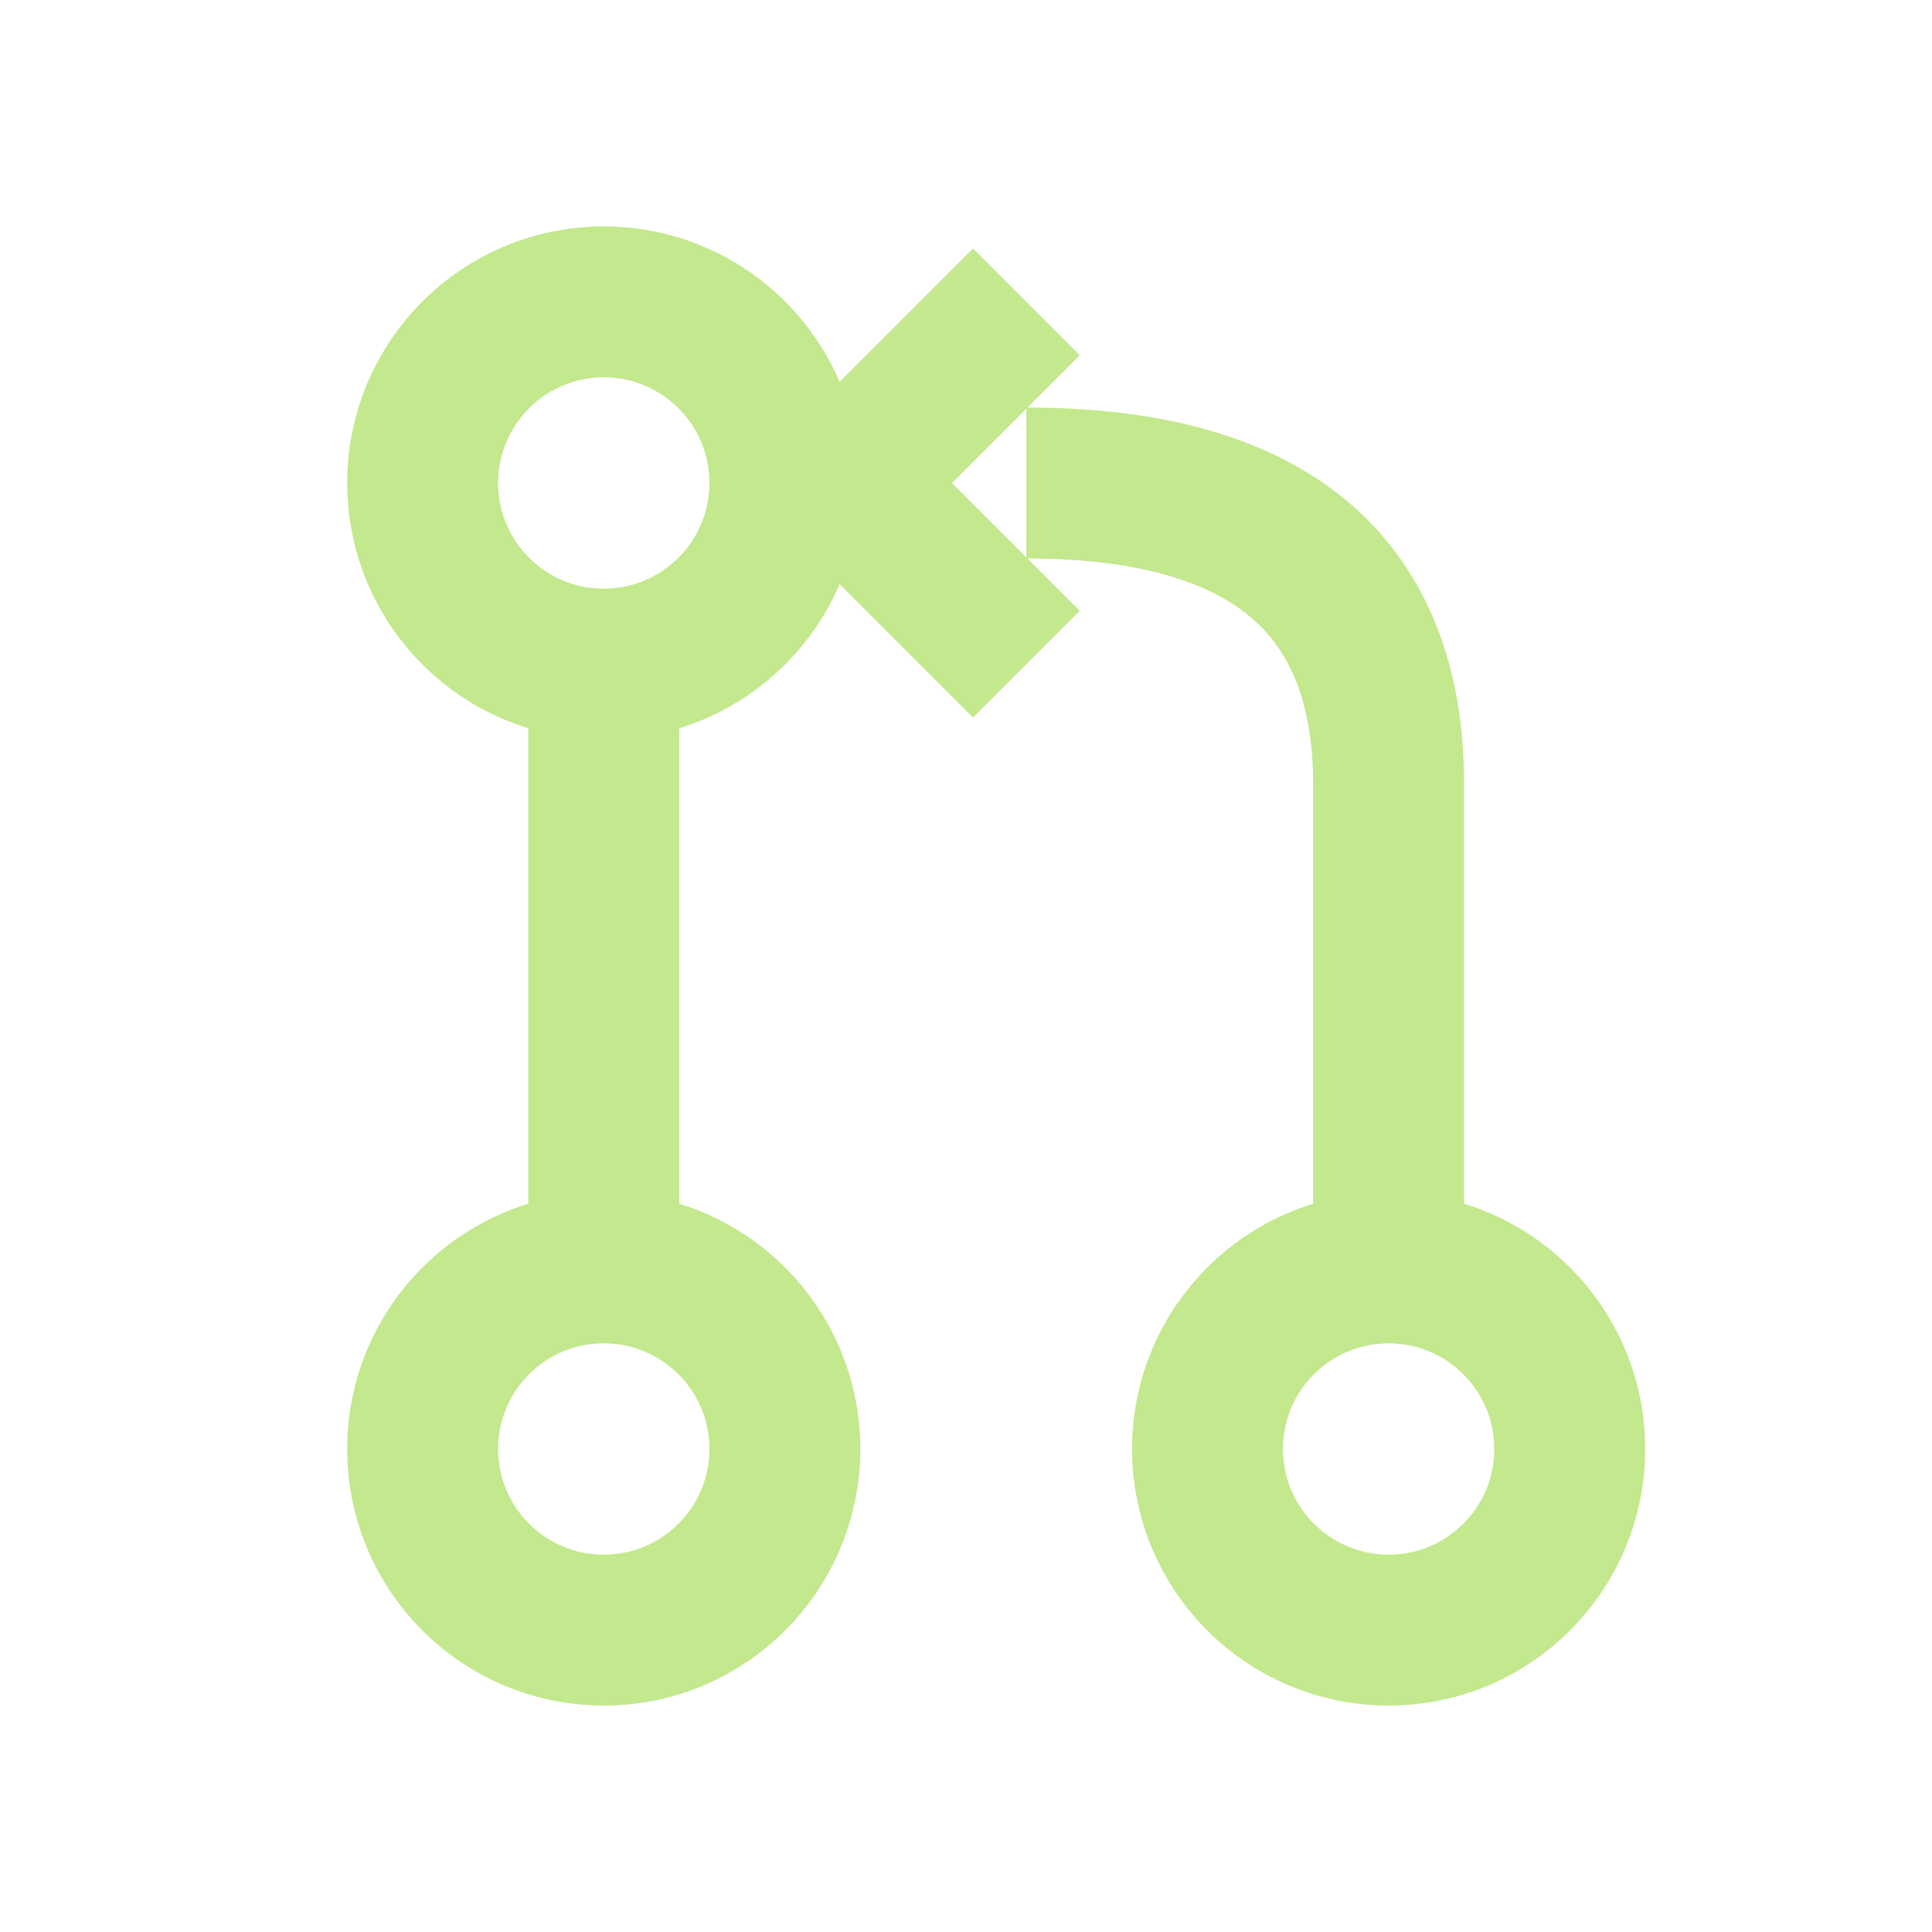
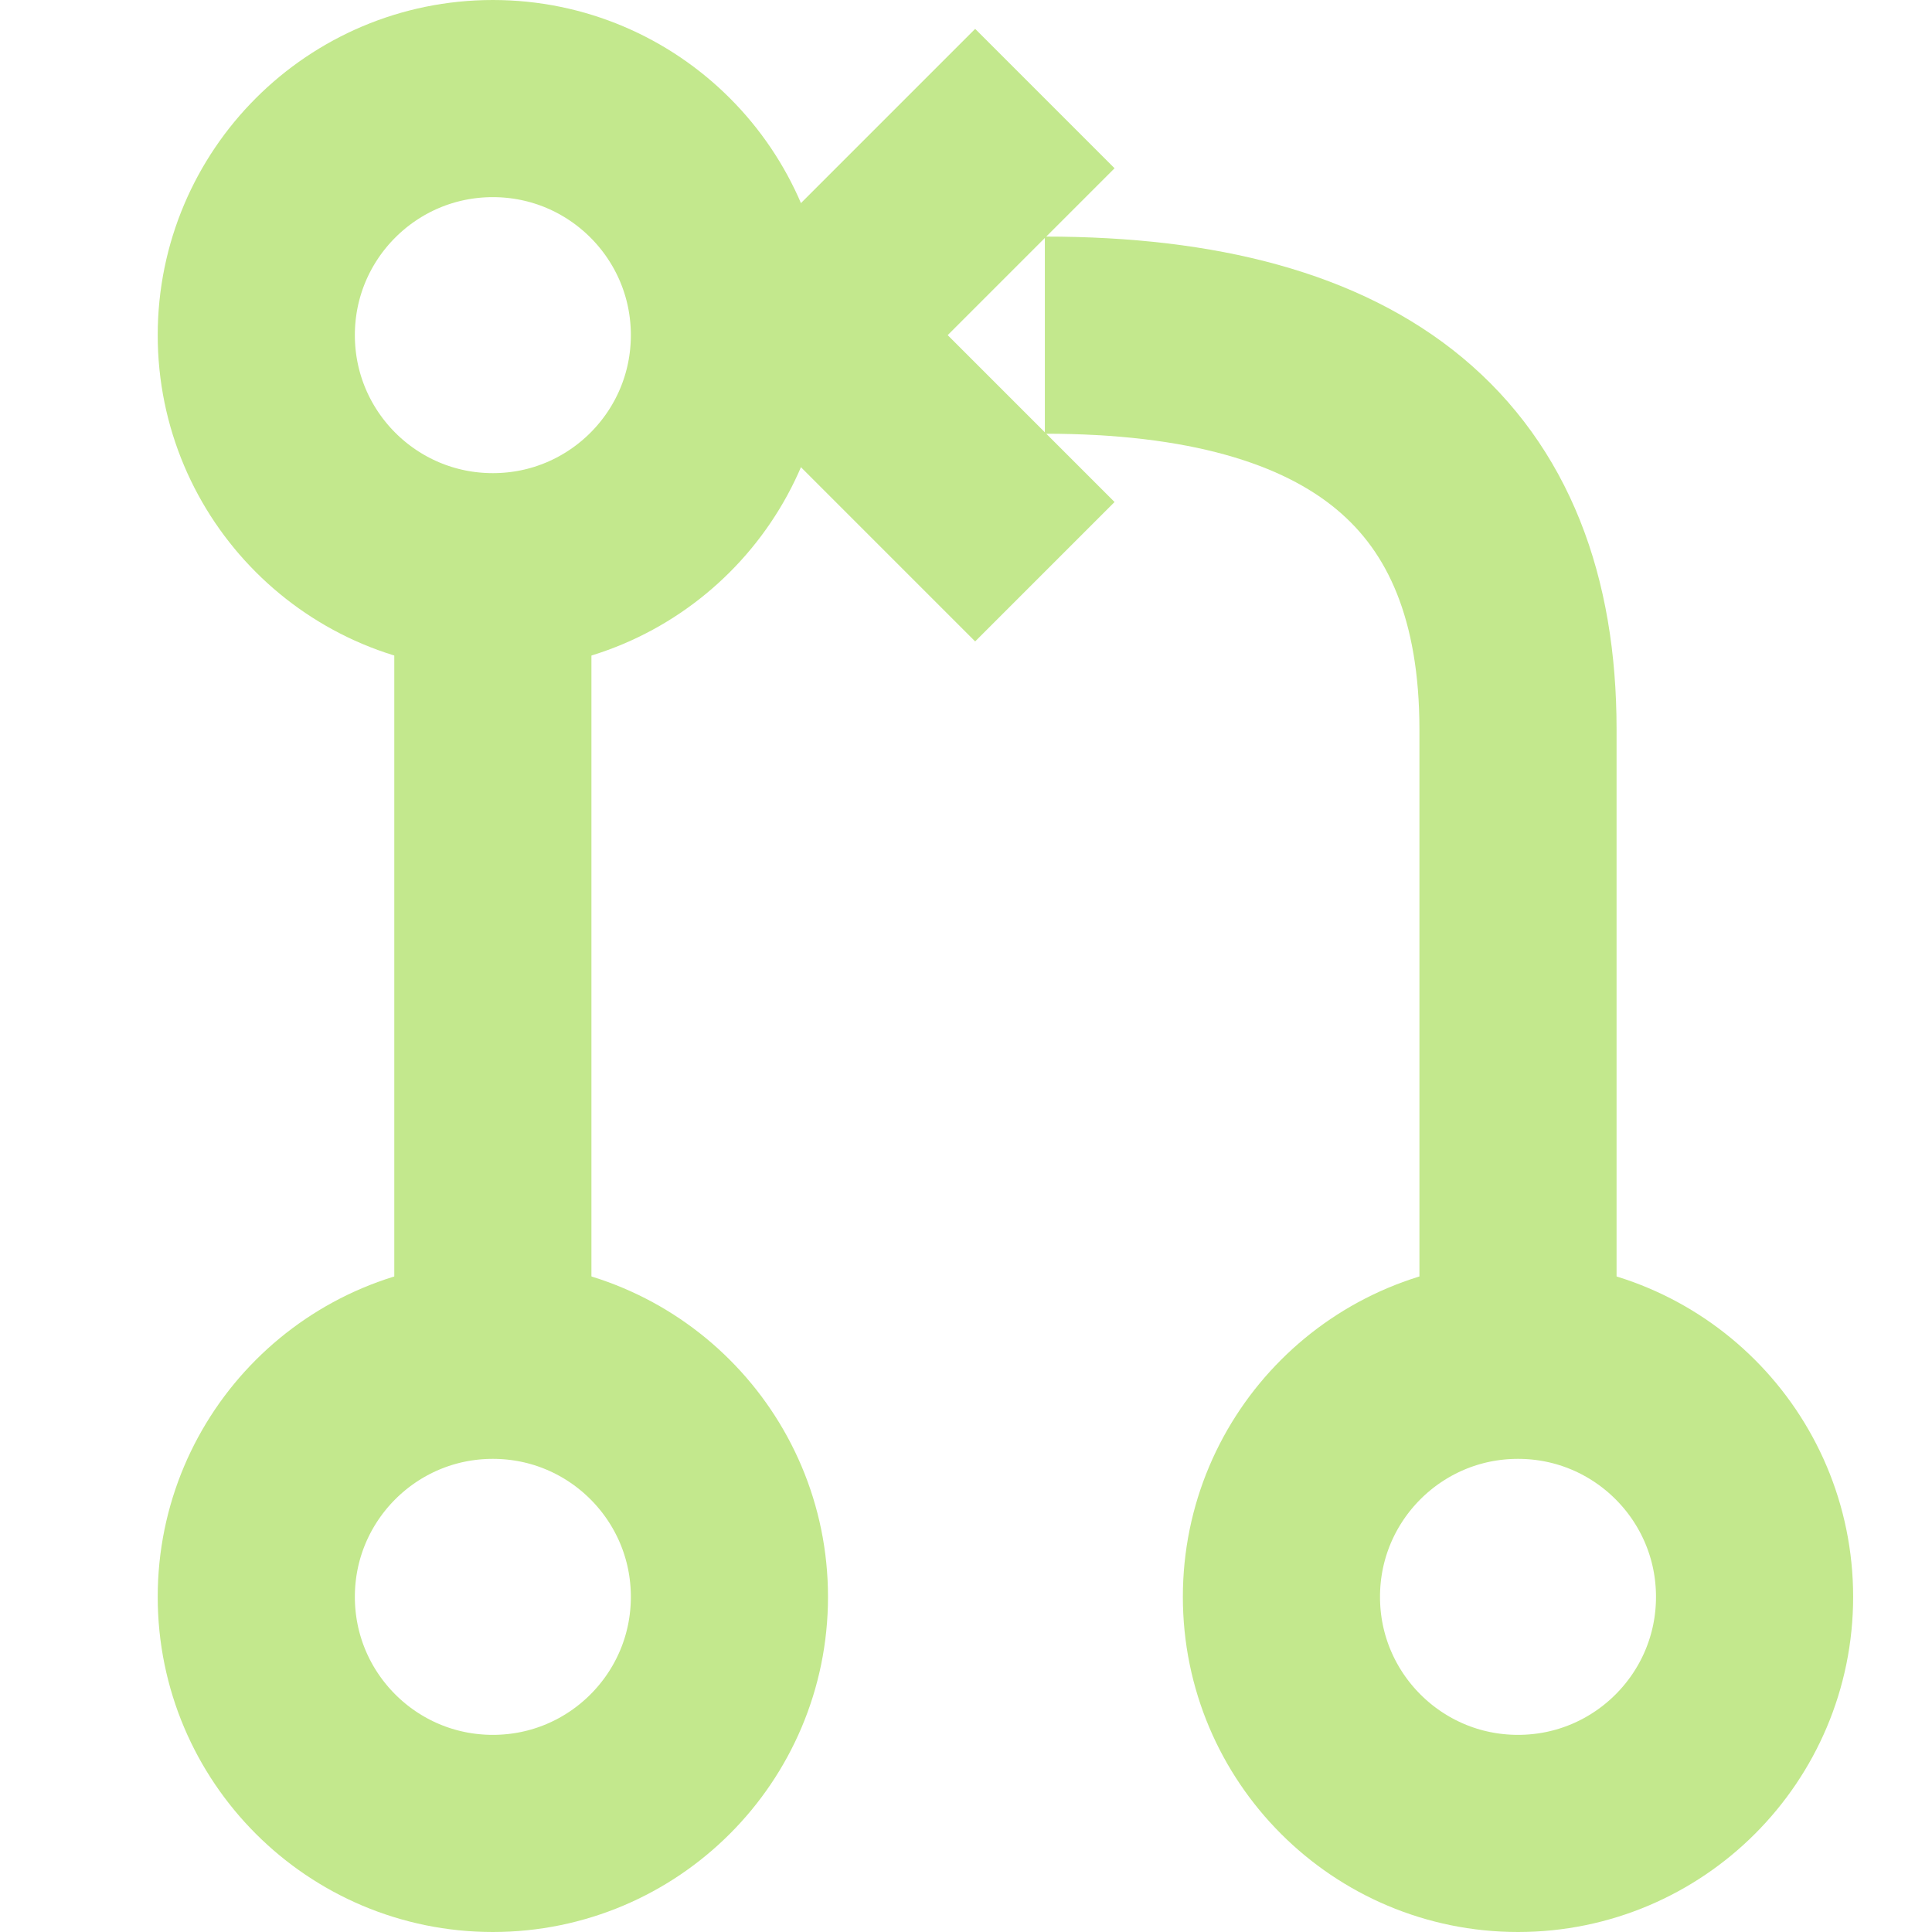
- <svg xmlns="http://www.w3.org/2000/svg" viewBox="0 0 32 32">
+ <svg xmlns="http://www.w3.org/2000/svg" width="29" height="29" viewBox="3.75 3.75 24.5 24.5">
  <g fill="none" stroke="#c3e88d" stroke-width="2.5">
    <circle cx="10" cy="8" r="3" />
    <circle cx="10" cy="24" r="3" />
    <circle cx="23" cy="24" r="3" />
    <path d="M10 11v10M23 21v-8q0-5-6-5m0-3-3 3 3 3" />
  </g>
</svg>
